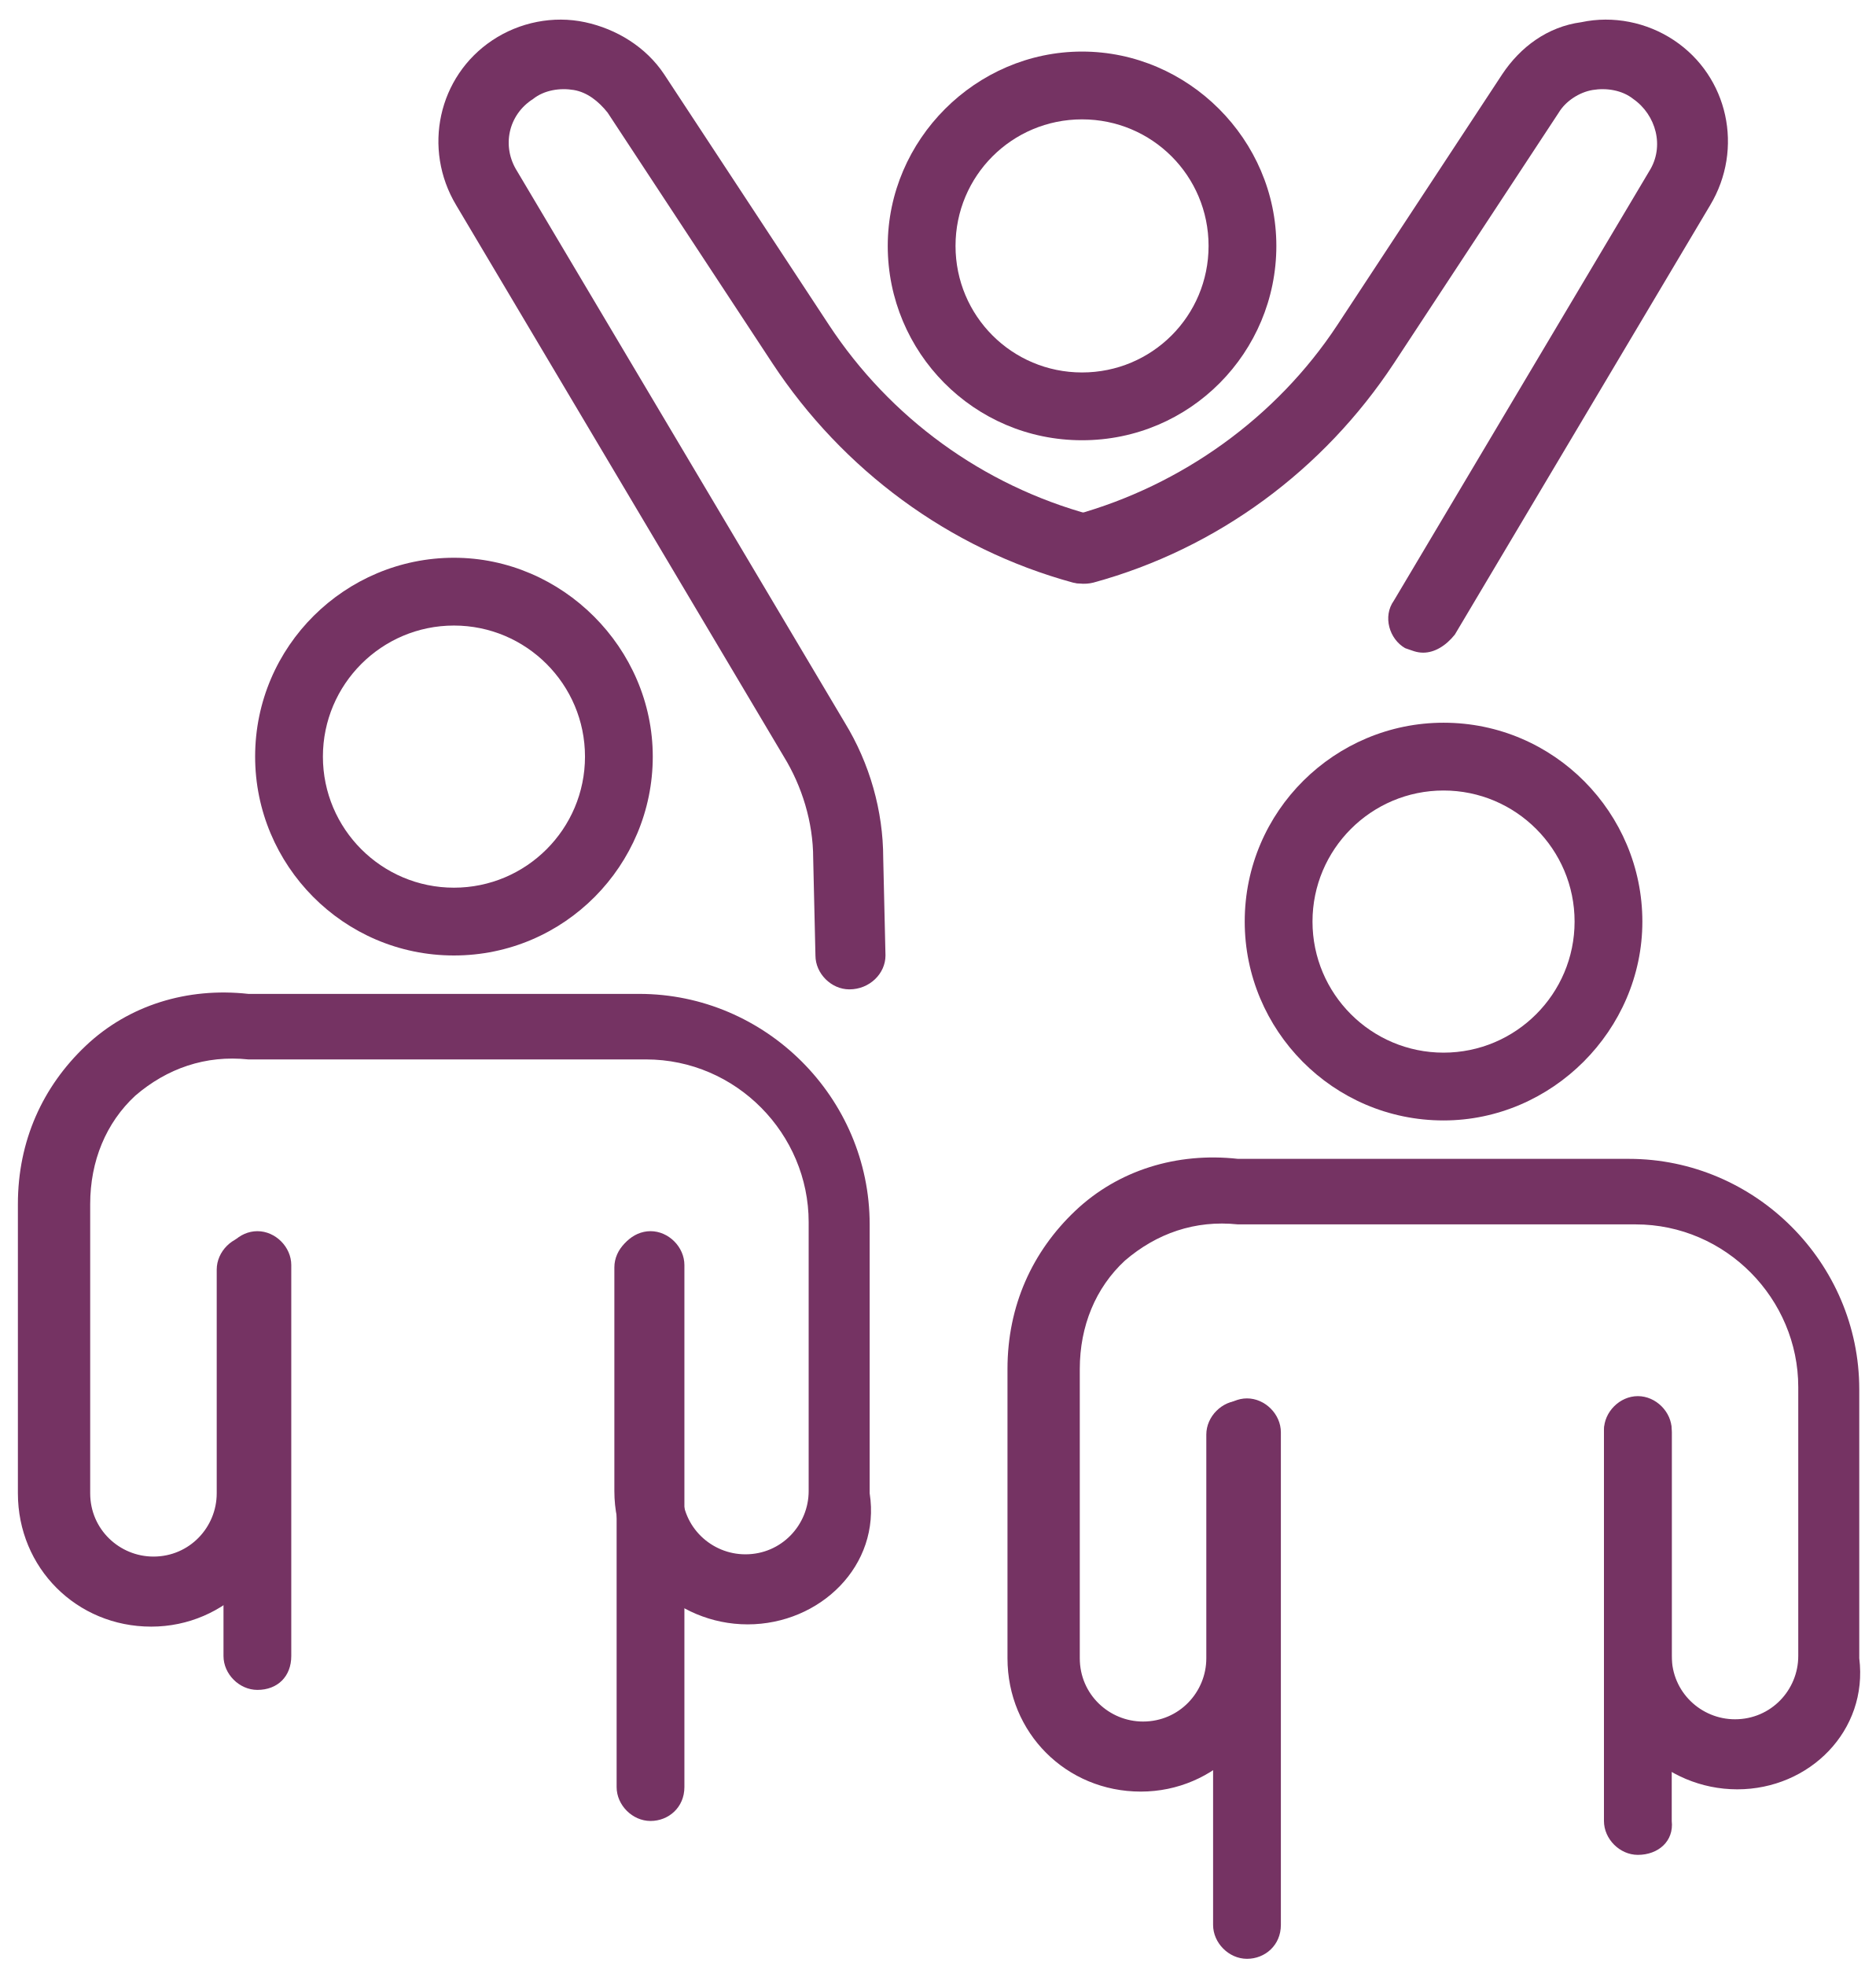
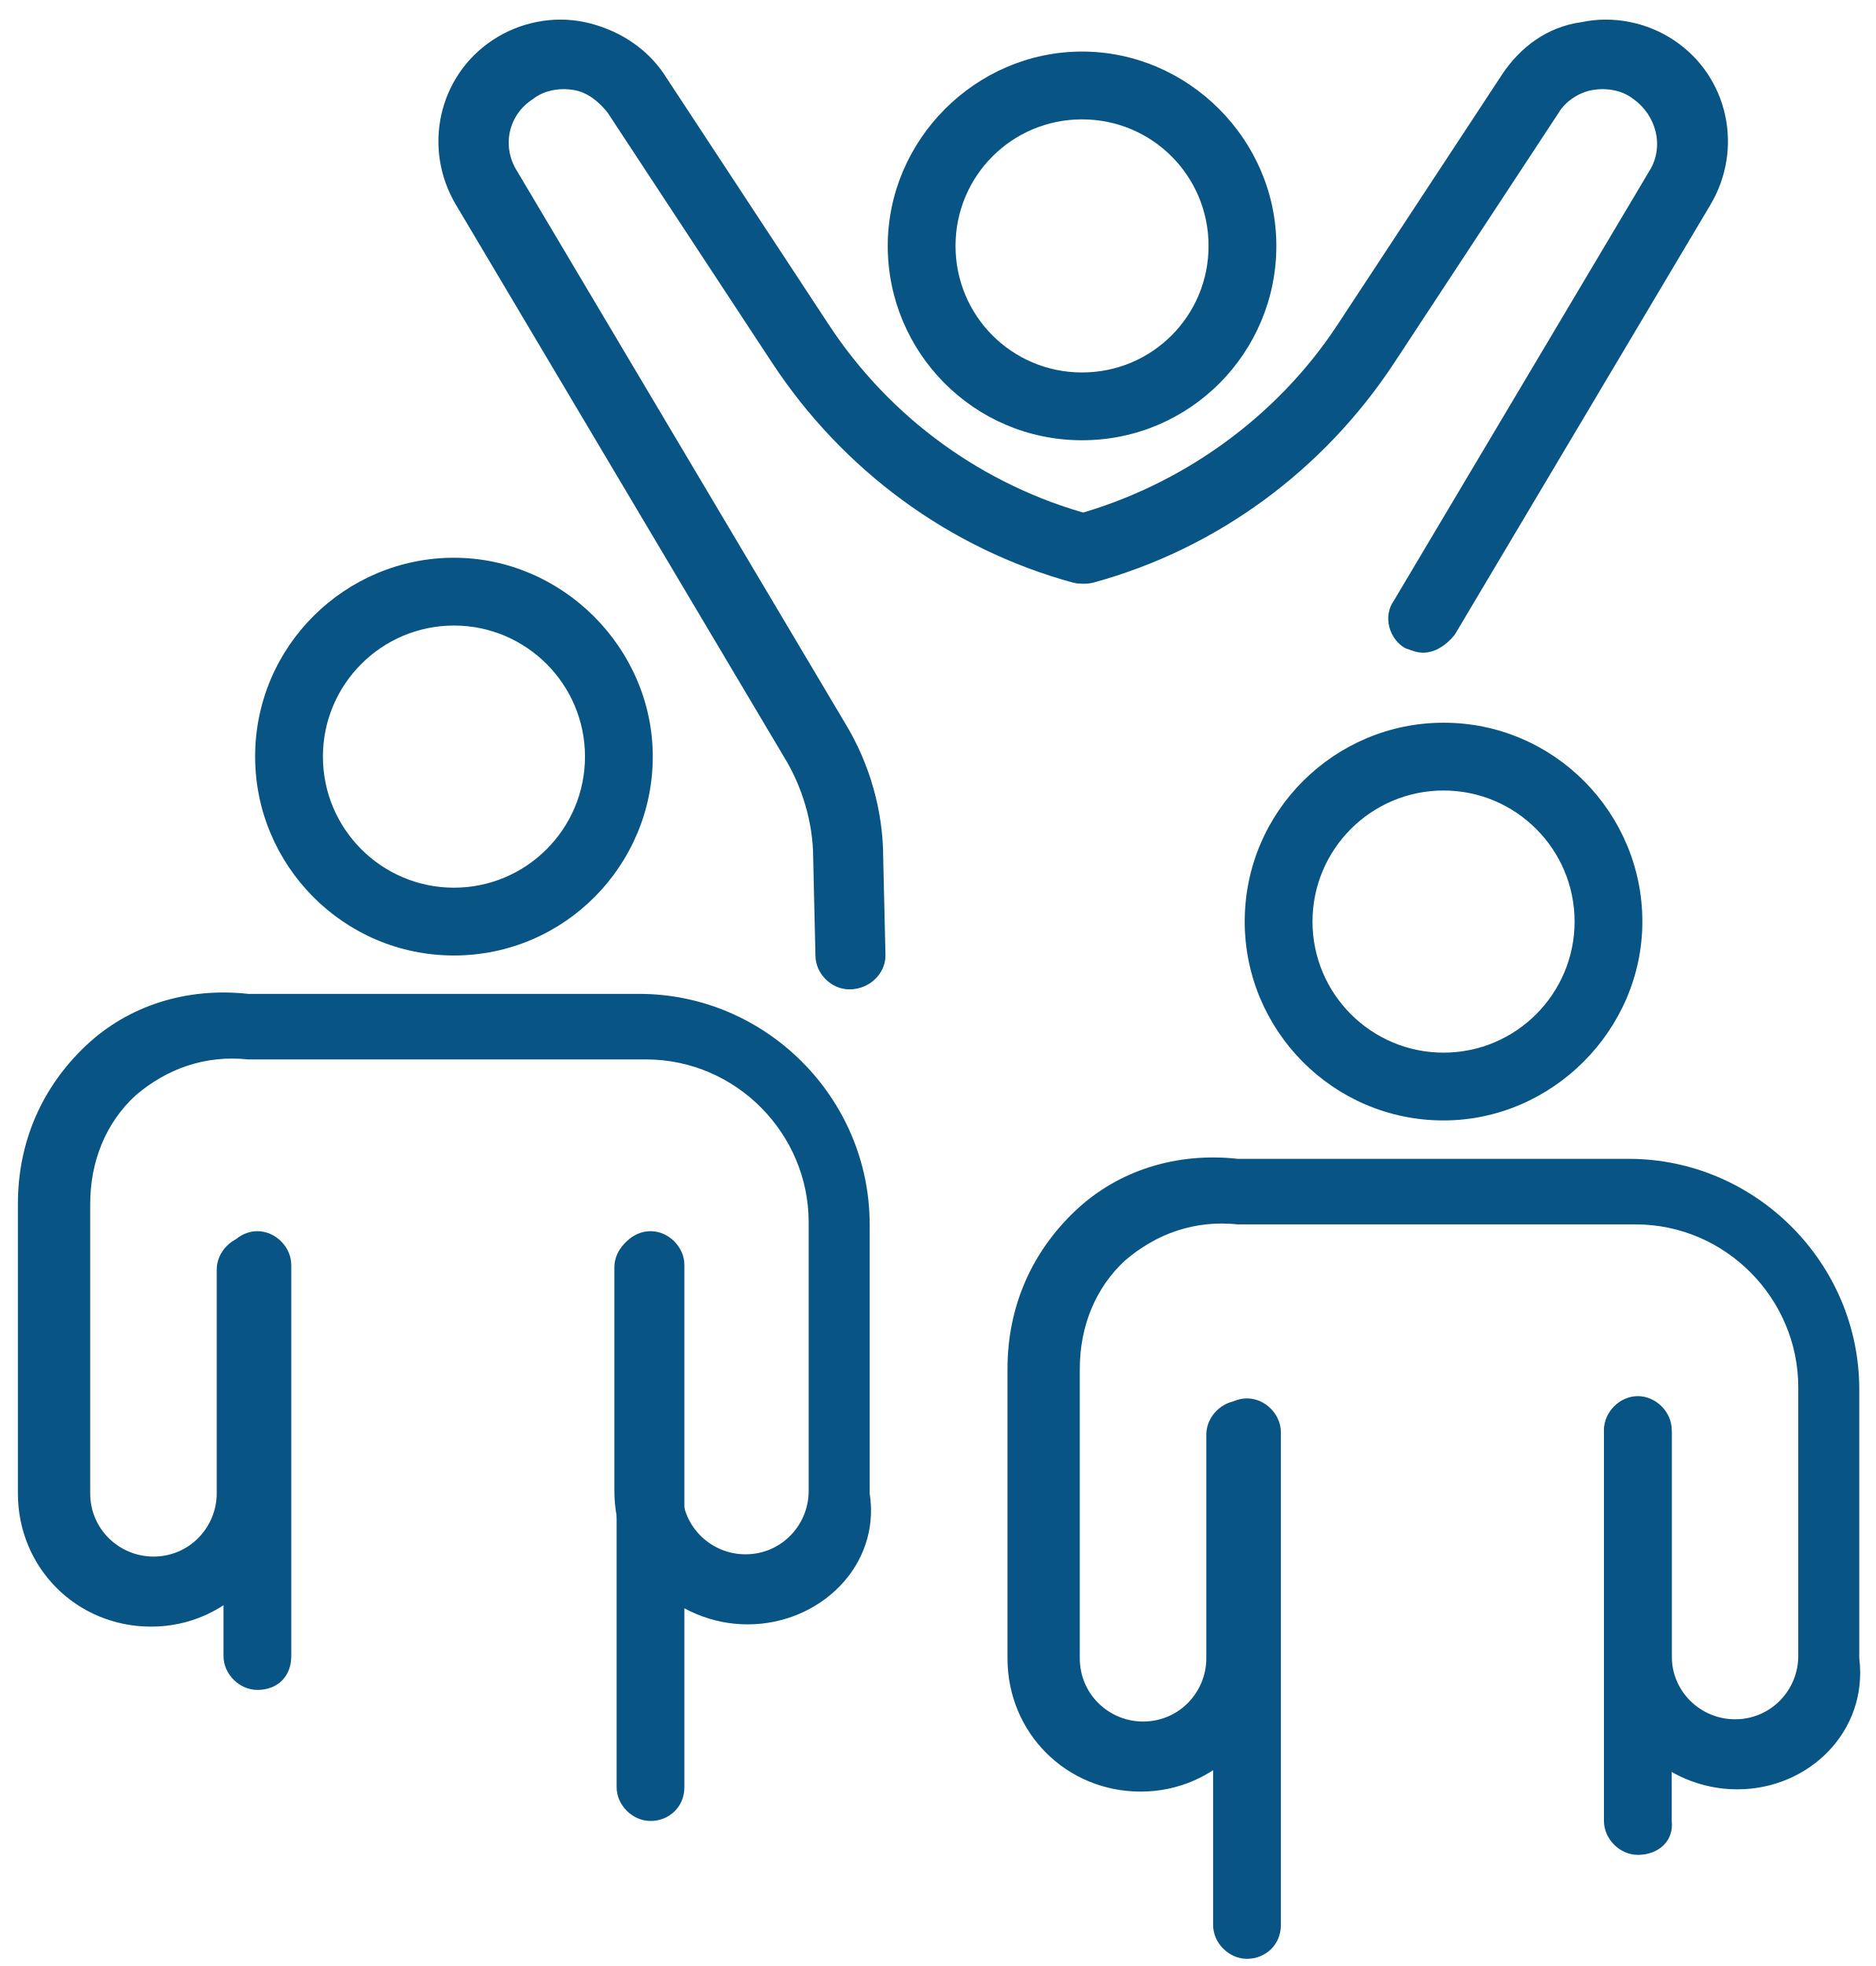
- <svg xmlns="http://www.w3.org/2000/svg" width="83" height="87" fill="#753363">
+ <svg xmlns="http://www.w3.org/2000/svg" width="83" height="87" fill="#085484">
  <path d="M11.392 74.782c-.8 0-1.5-.7-1.5-1.5v-17.3c0-.8.7-1.5 1.5-1.5s1.5.7 1.5 1.5v17.3c0 .9-.6 1.5-1.5 1.5zm17.4 5.8c-.8 0-1.5-.7-1.5-1.5v-23.1c0-.8.7-1.5 1.5-1.5s1.5.7 1.5 1.5v23.1c0 .9-.7 1.5-1.5 1.5z" />
  <path d="M33.092 71.882c-3.2 0-5.9-2.6-5.9-5.9v-9.9c0-.8.7-1.5 1.5-1.5s1.5.7 1.5 1.5v9.9c0 1.6 1.3 2.8 2.8 2.8 1.6 0 2.8-1.3 2.8-2.8v-11.9c0-3.9-3.2-7.2-7.2-7.2h-17.6c-1.9-.2-3.6.4-5 1.6-1.3 1.2-2 2.9-2 4.8v12.8c0 1.6 1.3 2.8 2.8 2.8 1.6 0 2.8-1.3 2.8-2.8v-9.9c0-.8.7-1.5 1.5-1.5s1.5.7 1.5 1.5v9.9c0 3.2-2.6 5.9-5.9 5.9-3.3 0-5.9-2.6-5.9-5.9v-12.8c0-2.8 1.1-5.2 3-7 1.9-1.8 4.5-2.6 7.2-2.3h17.3c5.6 0 10.2 4.6 10.2 10.2v11.9c.5 3.2-2.2 5.8-5.4 5.8zm-13-29.6c-4.9 0-8.8-4-8.8-8.8 0-4.9 4-8.8 8.8-8.8 4.8 0 8.8 4 8.8 8.8 0 4.8-3.9 8.8-8.8 8.8zm0-14.6c-3.2 0-5.8 2.6-5.8 5.8 0 3.2 2.6 5.8 5.8 5.8 3.2 0 5.8-2.6 5.8-5.8 0-3.2-2.6-5.8-5.8-5.8zm35.1 59c-.8 0-1.5-.7-1.5-1.5v-21.8c0-.8.7-1.5 1.5-1.5s1.5.7 1.5 1.5v21.8c0 .9-.7 1.5-1.5 1.5zm17.3-4.6c-.8 0-1.5-.7-1.5-1.5v-17.3c0-.8.7-1.5 1.5-1.5s1.5.7 1.5 1.5v17.3c.1.9-.6 1.5-1.5 1.5z" />
  <path d="M76.892 79.182c-3.2 0-5.9-2.6-5.9-5.9v-9.9c0-.8.7-1.5 1.5-1.5s1.5.7 1.5 1.5v9.9c0 1.6 1.3 2.8 2.8 2.8 1.6 0 2.8-1.3 2.8-2.8v-11.9c0-3.9-3.2-7.2-7.2-7.2h-17.6c-1.9-.2-3.6.4-5 1.6-1.3 1.2-2 2.9-2 4.8v12.8c0 1.6 1.3 2.8 2.8 2.8 1.6 0 2.8-1.3 2.8-2.8v-9.9c0-.8.7-1.5 1.5-1.5s1.5.7 1.5 1.5v9.9c0 3.2-2.6 5.9-5.9 5.9-3.3 0-5.9-2.6-5.9-5.9v-12.8c0-2.8 1.1-5.2 3-7 1.9-1.8 4.5-2.6 7.2-2.3h17.3c5.6 0 10.2 4.6 10.2 10.2v11.9c.4 3.2-2.2 5.8-5.4 5.8zm-13-29.6c-4.9 0-8.8-4-8.8-8.8 0-4.9 4-8.8 8.8-8.8 4.9 0 8.8 4 8.8 8.8 0 4.8-4 8.8-8.8 8.8zm0-14.6c-3.2 0-5.8 2.6-5.8 5.8 0 3.2 2.6 5.8 5.8 5.8 3.2 0 5.8-2.6 5.8-5.8 0-3.2-2.6-5.8-5.8-5.8zm-26.3 8.8c-.8 0-1.5-.7-1.5-1.5l-.1-4.3c0-1.6-.5-3.2-1.3-4.5l-14.5-24.4c-1.5-2.5-.8-5.7 1.6-7.3 1.2-.8 2.7-1.1 4.1-.8 1.4.3 2.7 1.1 3.5 2.3l7.3 11.1c2.7 4.1 6.8 7.1 11.6 8.4.8.2 1.3 1.1 1.1 1.9-.2.8-1.1 1.3-1.9 1.1-5.5-1.5-10.2-5-13.3-9.7l-7.3-11.1c-.4-.5-.9-.9-1.5-1-.6-.1-1.3 0-1.8.4-1.1.7-1.4 2.1-.7 3.2l14.5 24.4c1.1 1.8 1.7 3.9 1.7 6l.1 4.3c0 .8-.7 1.5-1.6 1.5z" />
  <path d="M62.992 28.882c-.3 0-.5-.1-.8-.2-.7-.4-1-1.4-.5-2.1l11.3-19c.7-1.1.3-2.5-.7-3.2-.5-.4-1.2-.5-1.8-.4-.6.1-1.2.5-1.5 1l-7.3 11.1c-3.1 4.7-7.8 8.2-13.3 9.7-.8.2-1.6-.2-1.9-1.1-.2-.8.2-1.6 1.1-1.9 4.7-1.3 8.9-4.3 11.6-8.4l7.3-11.1c.8-1.2 2-2.1 3.5-2.3 1.4-.3 2.9 0 4.1.8 2.4 1.6 3.1 4.8 1.6 7.3l-11.3 19c-.4.5-.9.8-1.4.8z" />
  <path d="M47.892 19.482c-4.8 0-8.6-3.9-8.6-8.6 0-4.7 3.9-8.6 8.6-8.6 4.7 0 8.6 3.9 8.6 8.6 0 4.7-3.8 8.6-8.6 8.6zm0-14.2c-3.1 0-5.6 2.5-5.6 5.6 0 3.1 2.5 5.6 5.6 5.6 3.1 0 5.6-2.5 5.6-5.6 0-3.1-2.5-5.6-5.6-5.6z" />
</svg>
